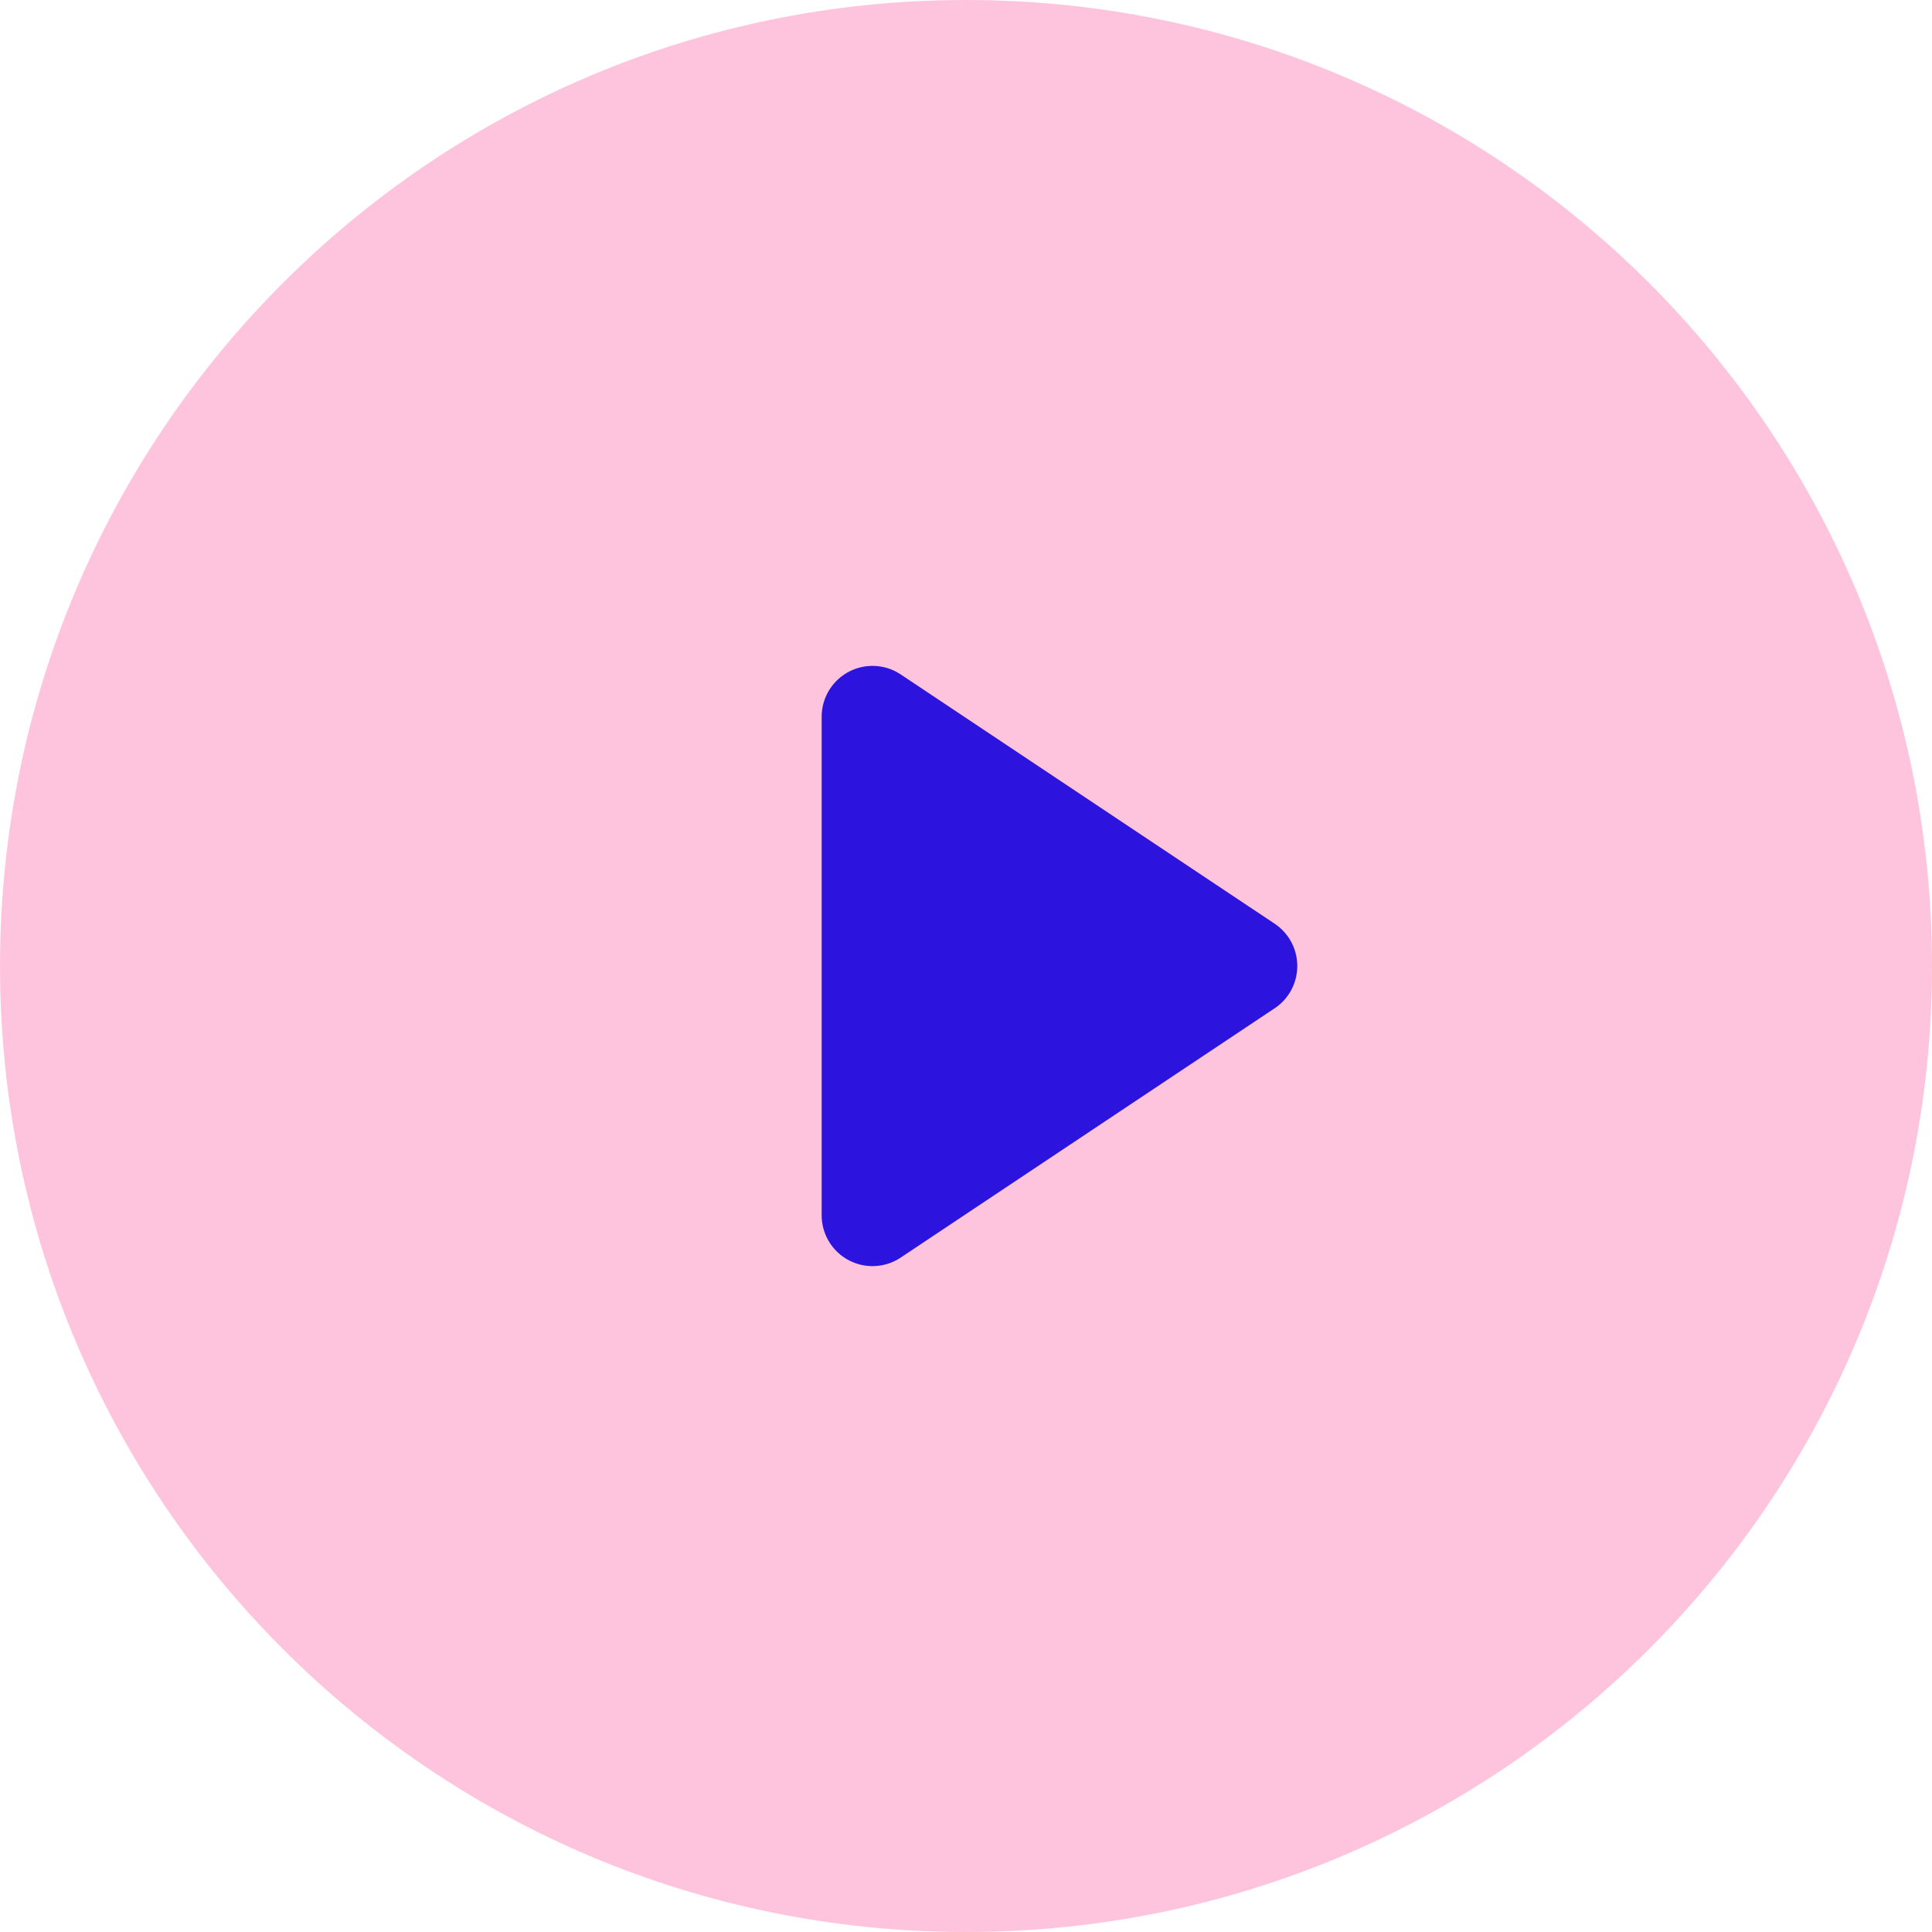
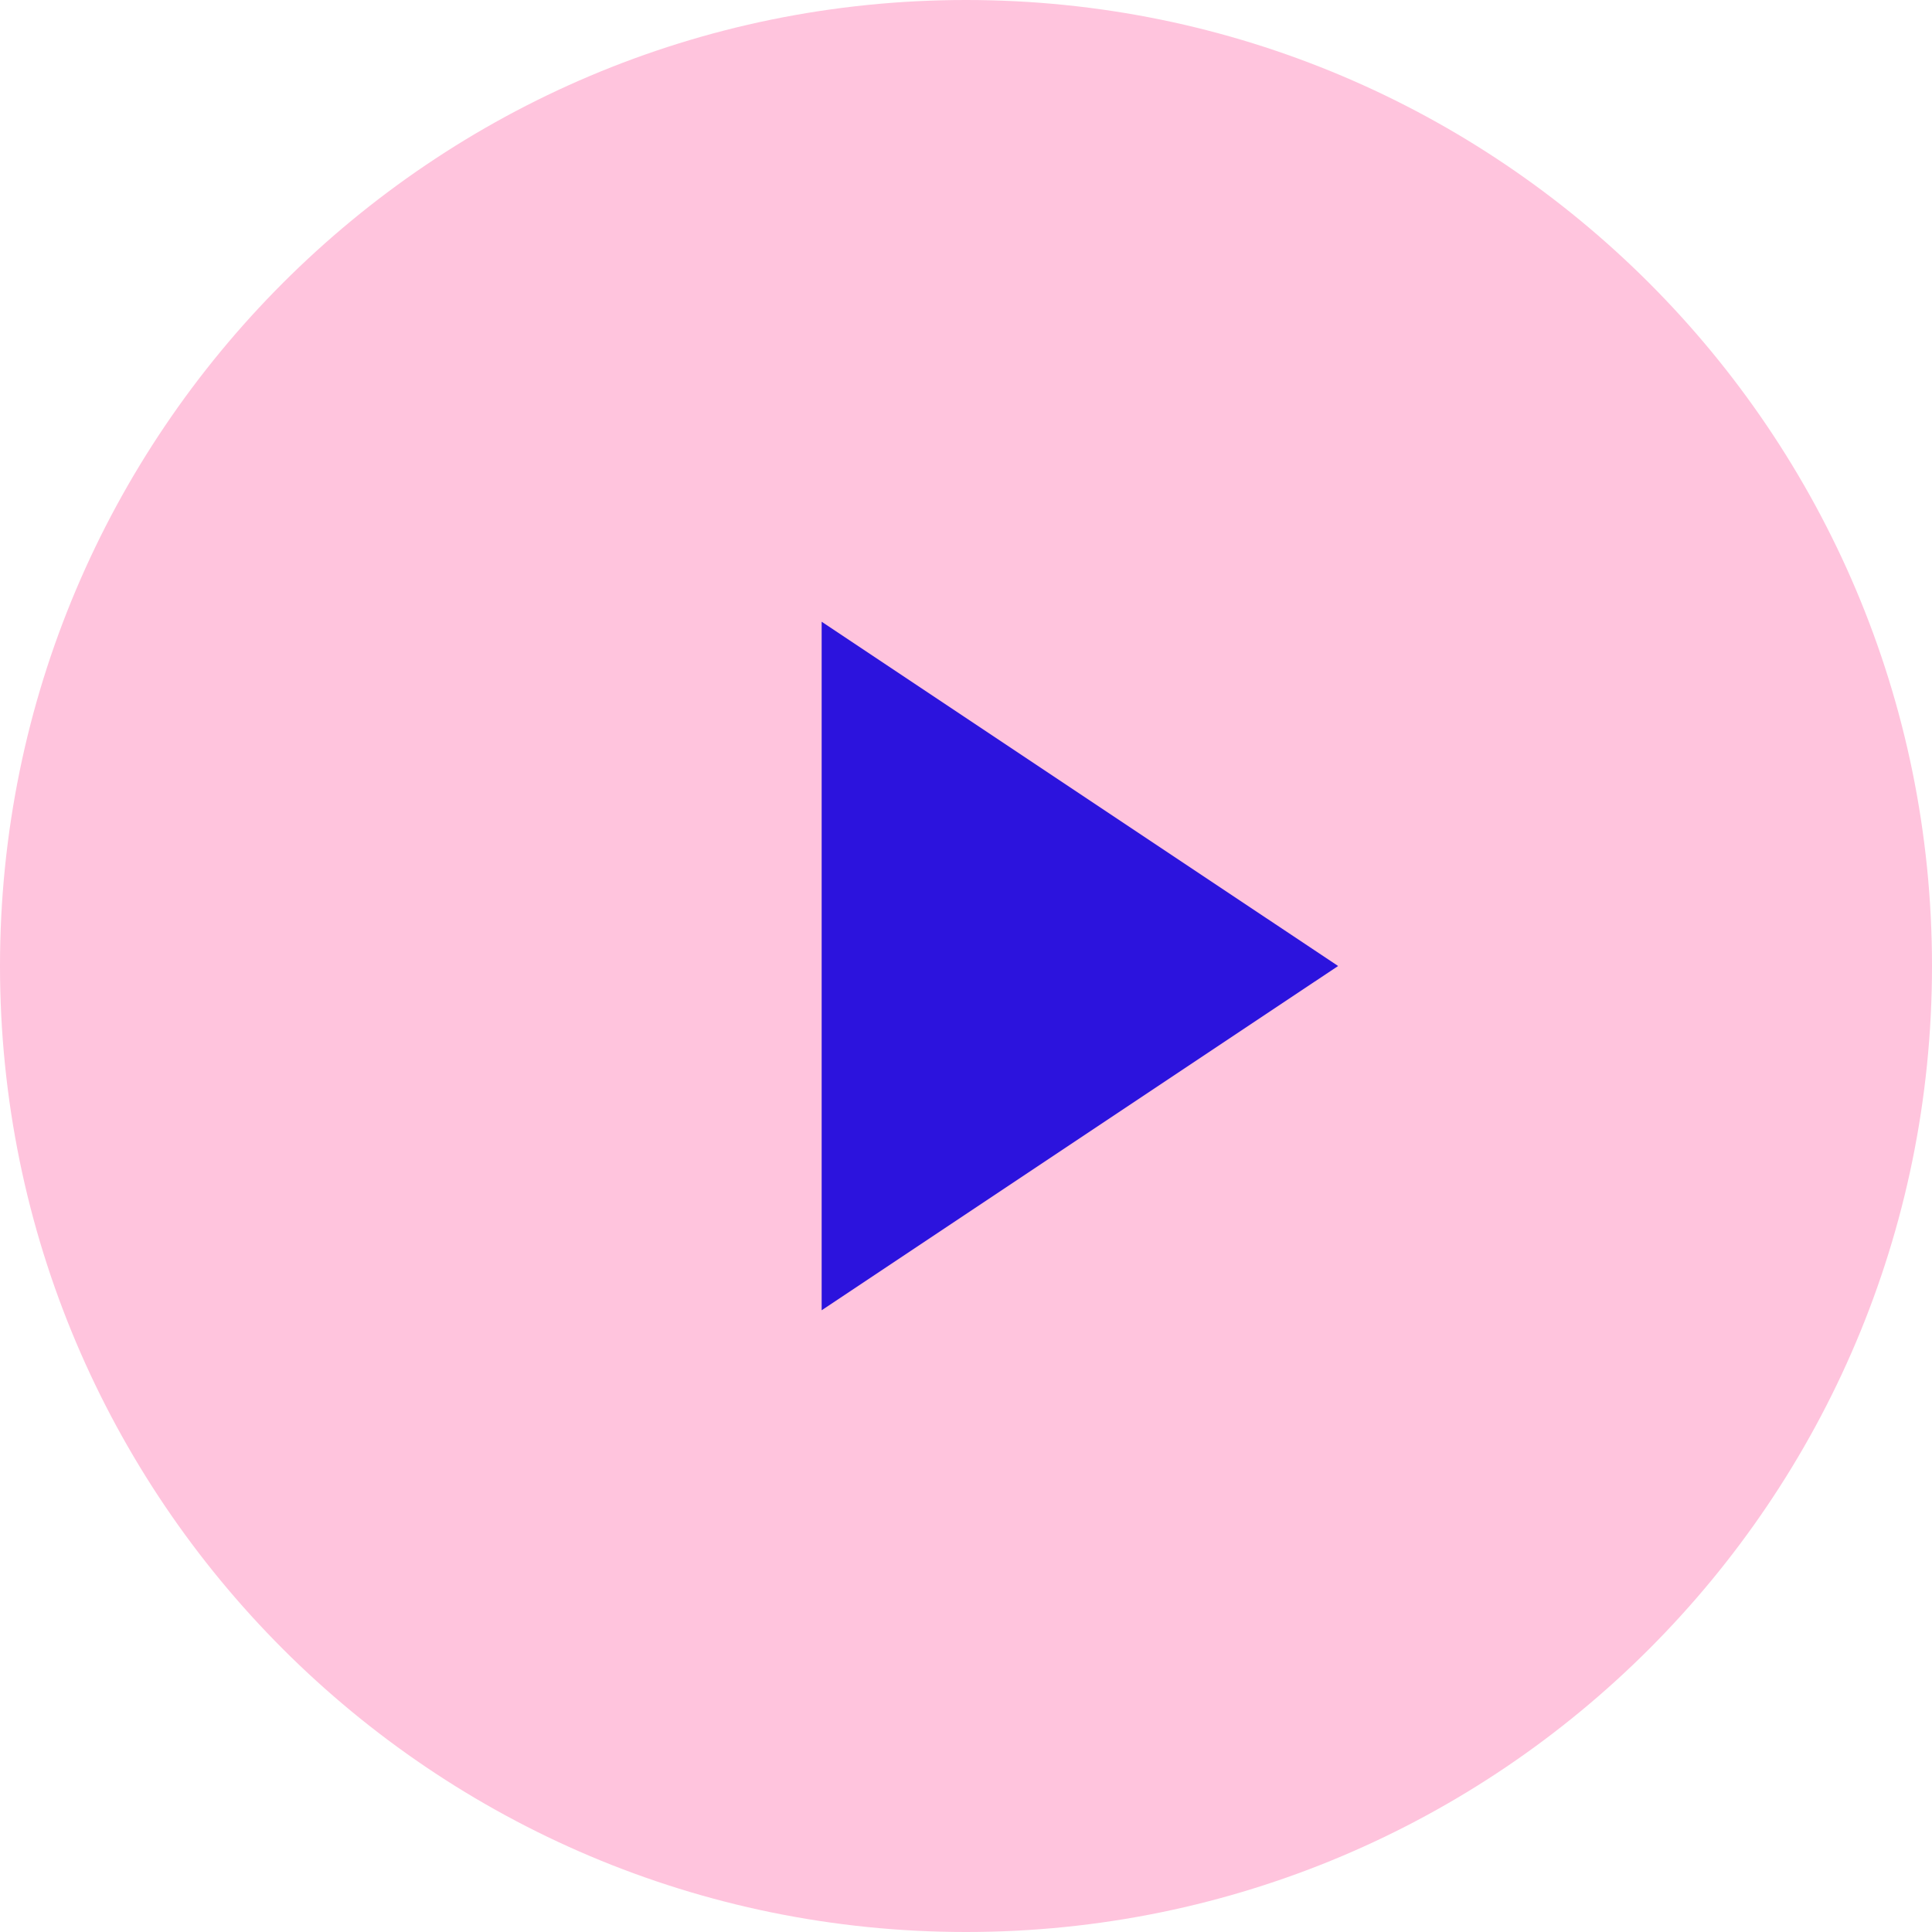
<svg xmlns="http://www.w3.org/2000/svg" width="38" height="38" viewBox="0 0 38 38" fill="none">
  <circle cx="19" cy="19" r="19" fill="#FFC4DD" />
-   <path d="M17.161 14.097L24.516 19L17.161 23.903V14.097Z" fill="#2C13DD" stroke="#2C13DD" stroke-width="2" stroke-linecap="round" stroke-linejoin="round" />
+   <path d="M17.161 14.097L24.516 19L17.161 23.903V14.097Z" fill="#2C13DD" stroke="#2C13DD" stroke-width="2" strokeLinecap="round" strokeLinejoin="round" />
</svg>
